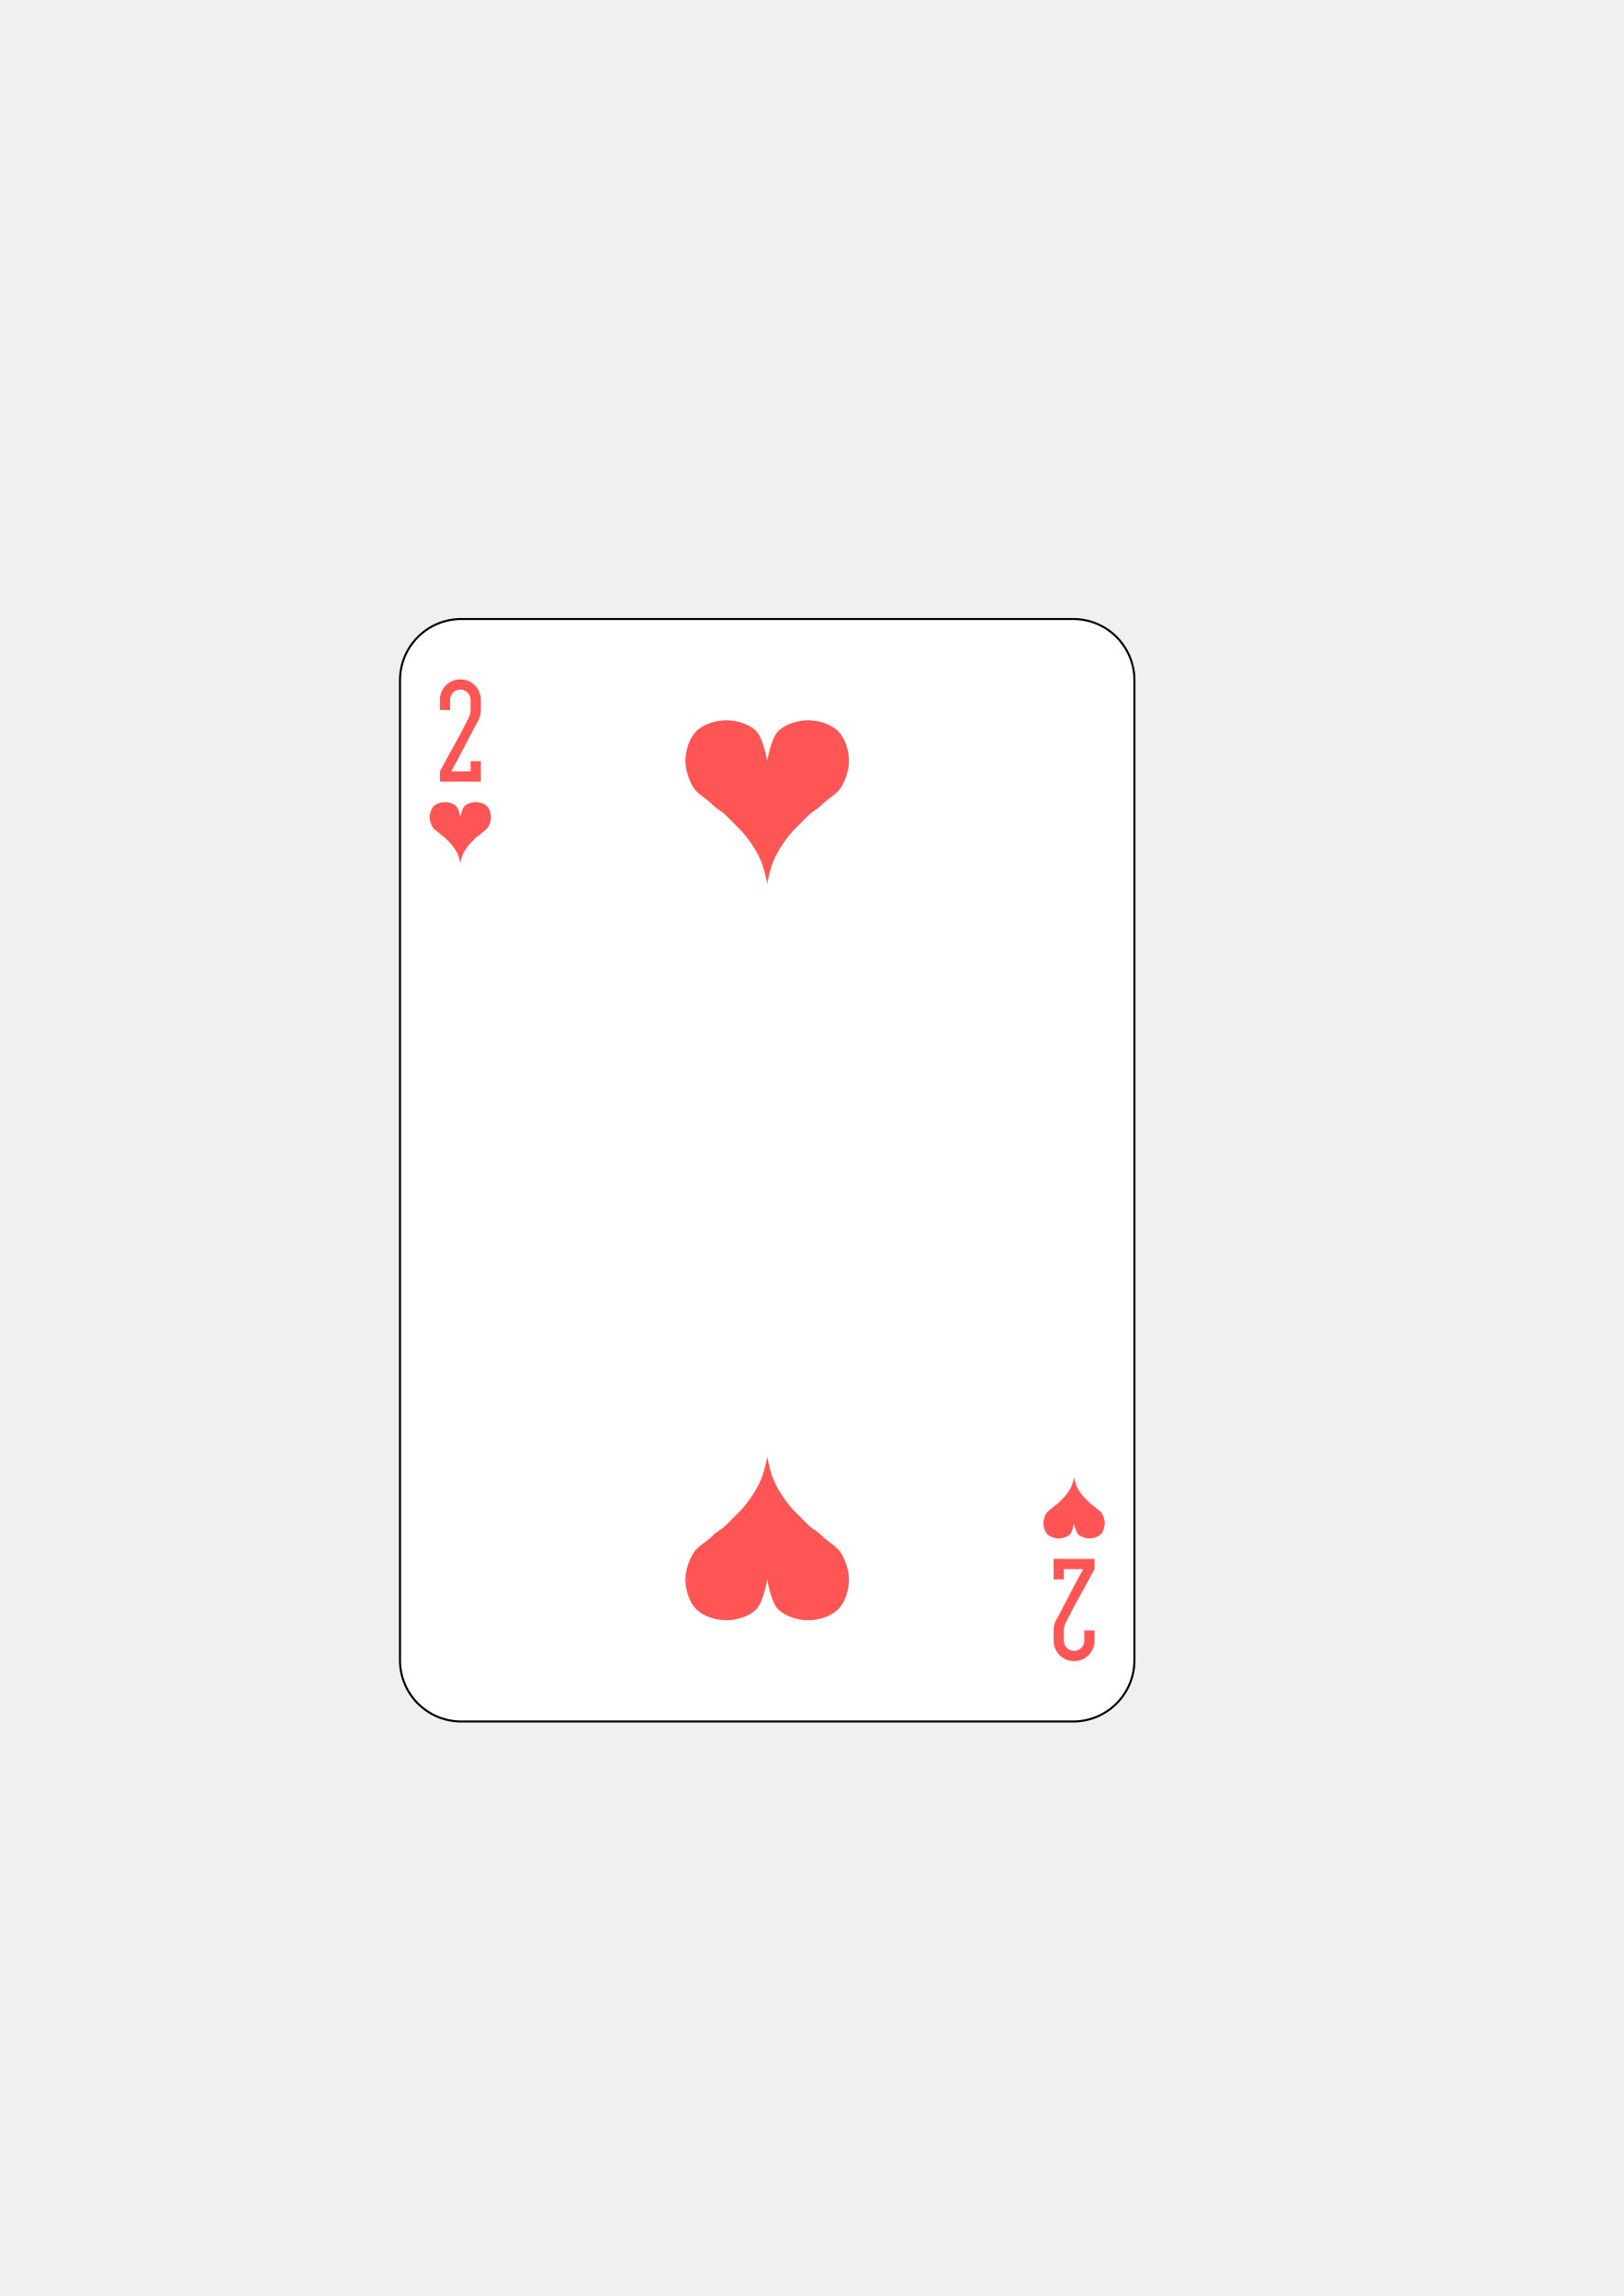
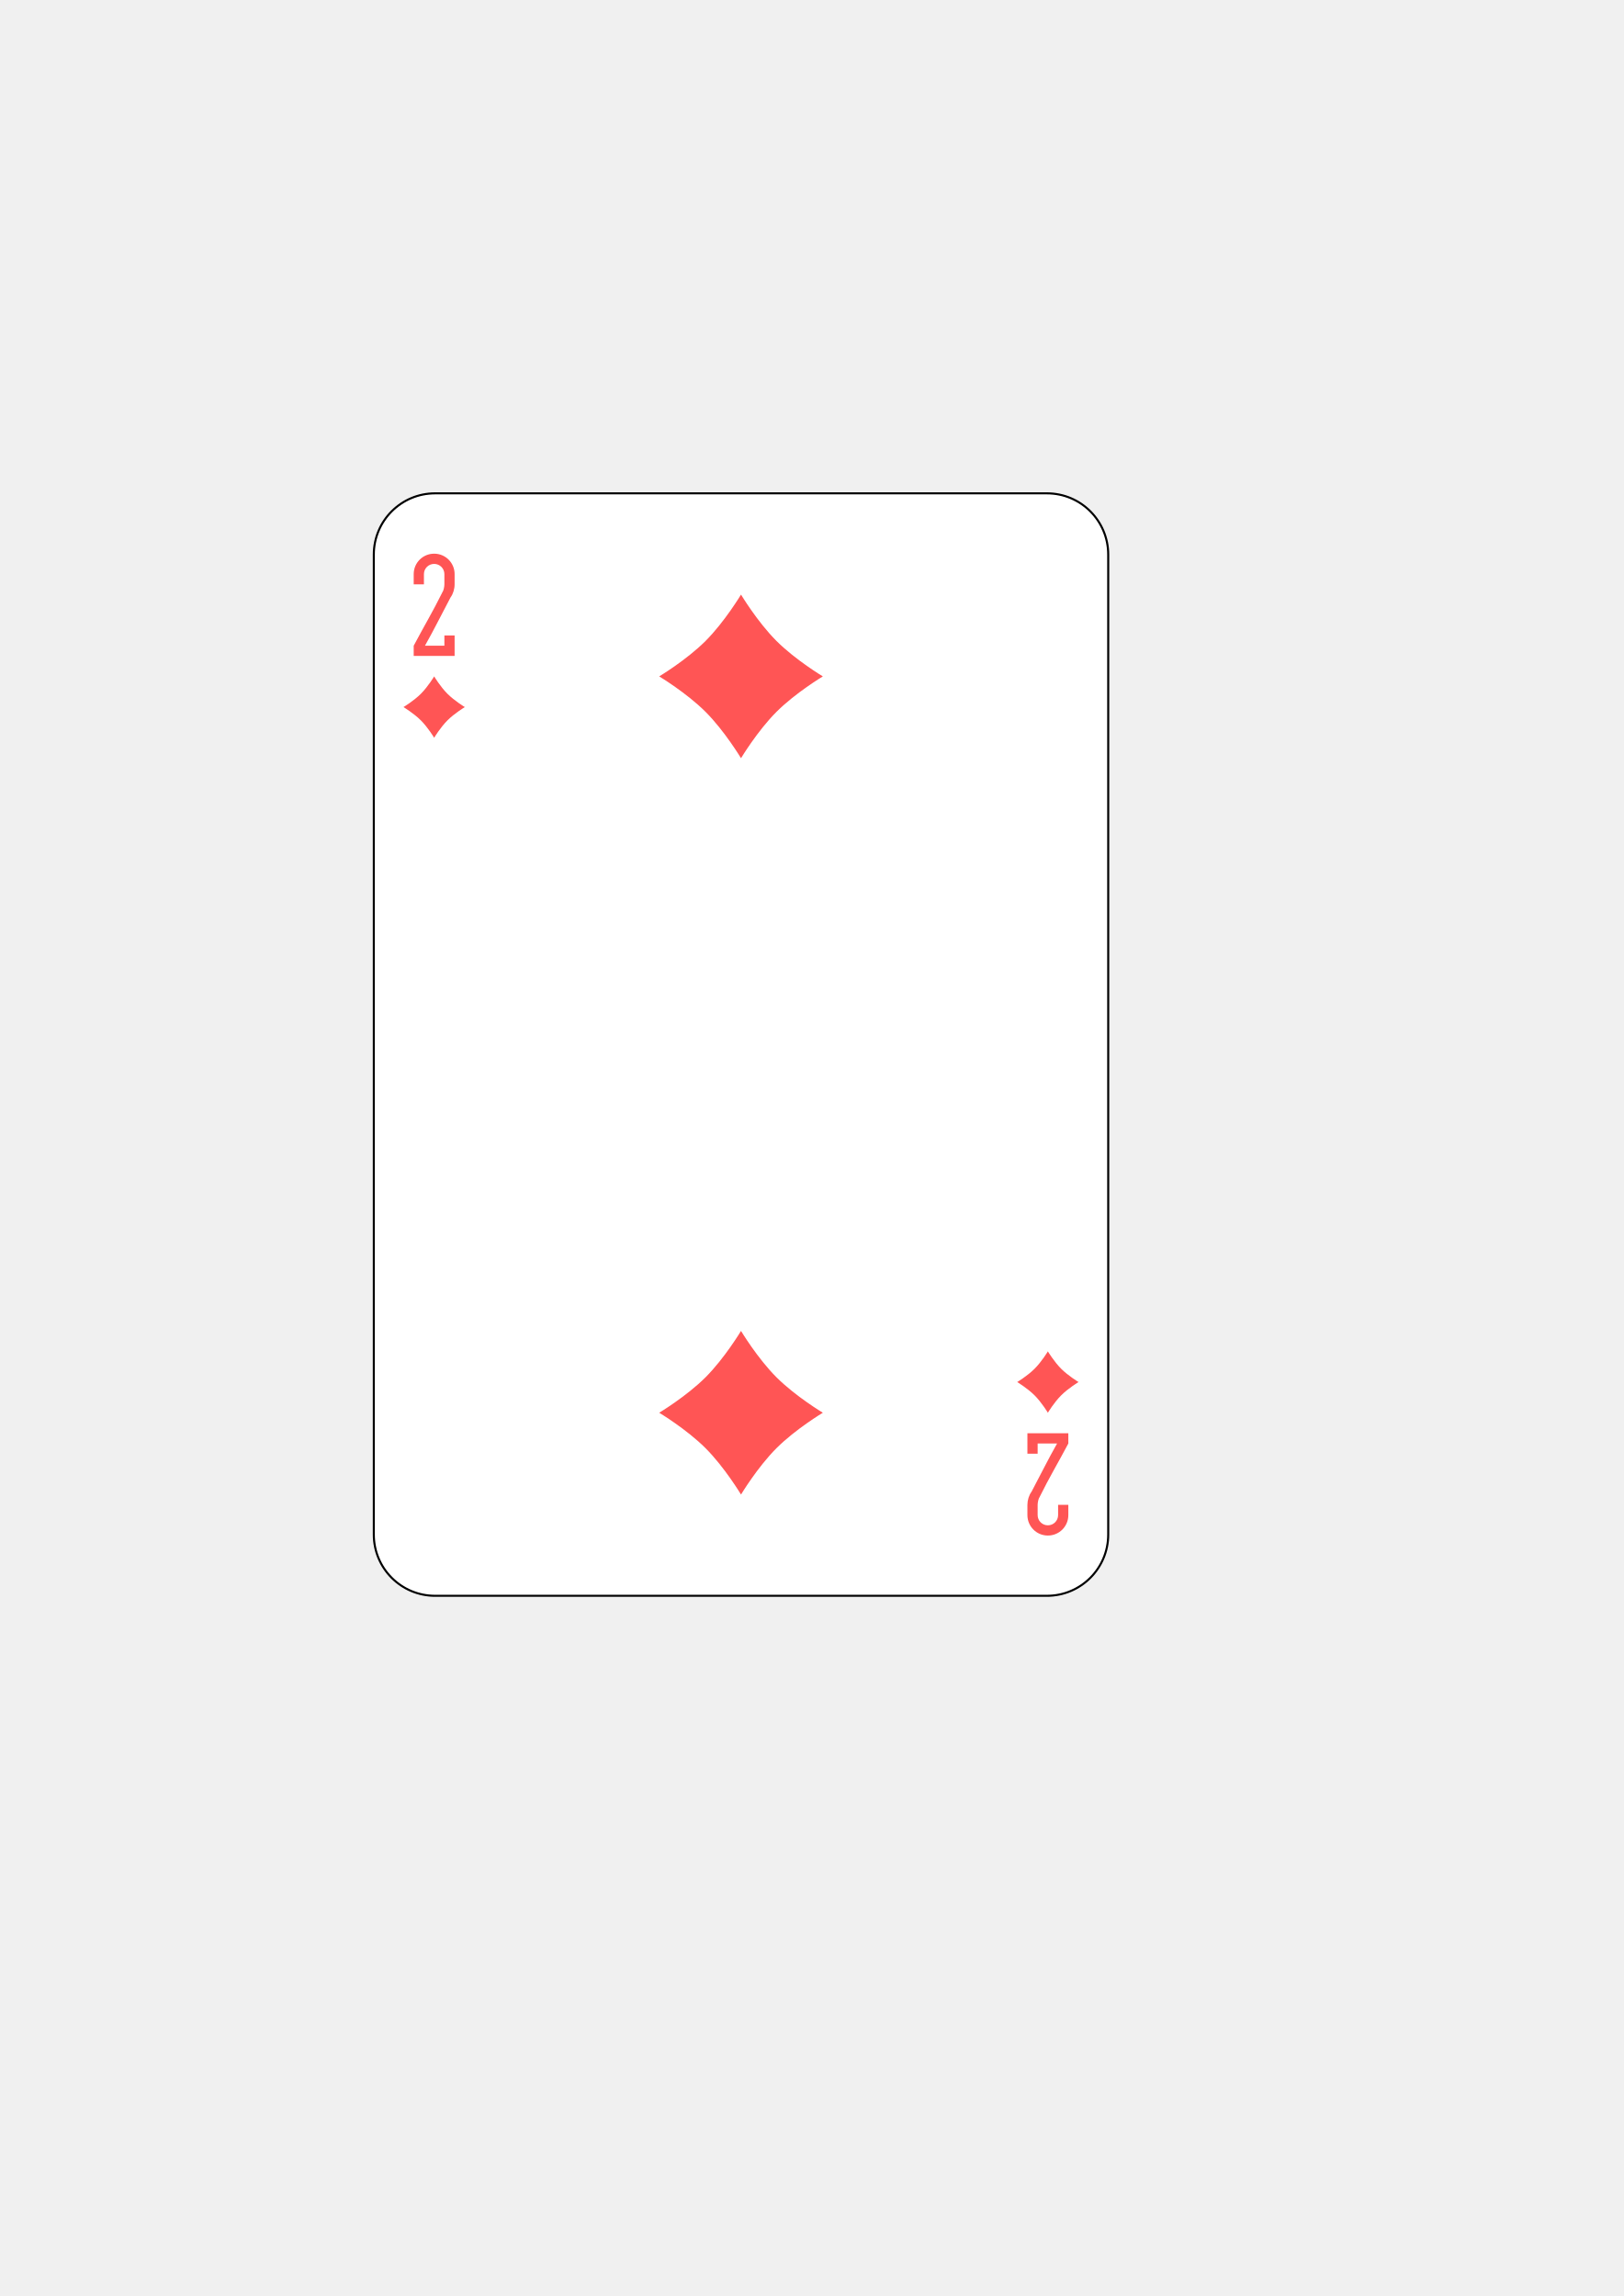
- <svg xmlns="http://www.w3.org/2000/svg" width="210mm" height="297mm" viewBox="0 0 210 297" version="1.1" id="svg15498">
-   <defs id="defs15495" />
-   <g id="layer1">
-     <g transform="matrix(0.2645833,0,0,0.2645833,51.60077,-55.62085)" id="g102">
-       <rect width="359" height="539" rx="29.944" x="0.5" y="512.86" id="rect104" style="fill:#ffffff;stroke:#000000" />
-       <g id="g106" style="fill:#ff5555">
-         <path d="m 30,609.86 c 0,0 0.682,-4.182 2,-5.5 1.318,-1.318 3.637,-2 5.5,-2 1.863,0 4.182,0.682 5.5,2 1.318,1.318 2,3.637 2,5.5 0,1.863 -1,4.5 -2,5.5 -1,1 -2,1.5 -3,2.5 -1,1 -1.5,1 -2.5,2 -1,1 -1.5,1.5 -2.5,2.5 -1,1 -2.5,3 -3.5,5 -1,2 -1.5,5 -1.5,5 0,0 -0.5,-3 -1.5,-5 -1,-2 -2.5,-4 -3.5,-5 -1,-1 -1.5,-1.5 -2.5,-2.5 -1,-1 -1.5,-1 -2.5,-2 -1,-1 -2,-1.5 -3,-2.5 -1,-1 -2,-3.637 -2,-5.5 0,-1.863 0.682,-4.182 2,-5.5 1.318,-1.318 3.637,-2 5.5,-2 1.863,0 4.182,0.682 5.5,2 1.318,1.318 2,5.5 2,5.5" id="path108" />
-         <path d="m 330,954.86 c 0,0 0.682,4.182 2,5.5 1.318,1.318 3.637,2 5.5,2 1.863,0 4.182,-0.682 5.5,-2 1.318,-1.318 2,-3.637 2,-5.5 0,-1.863 -1,-4.5 -2,-5.5 -1,-1 -2,-1.5 -3,-2.5 -1,-1 -1.5,-1 -2.5,-2 -1,-1 -1.5,-1.5 -2.5,-2.5 -1,-1 -2.5,-3 -3.5,-5 -1,-2 -1.5,-5 -1.5,-5 0,0 -0.5,3 -1.5,5 -1,2 -2.5,4 -3.5,5 -1,1 -1.5,1.5 -2.5,2.5 -1,1 -1.5,1 -2.5,2 -1,1 -2,1.5 -3,2.5 -1,1 -2,3.637 -2,5.5 0,1.863 0.682,4.182 2,5.5 1.318,1.318 3.637,2 5.5,2 1.863,0 4.182,-0.682 5.5,-2 1.318,-1.318 2,-5.5 2,-5.5" id="path110" />
-         <path d="m 180,582.36 c 0,0 1.82,-11.153 5.333,-14.667 3.514,-3.514 9.698,-5.333 14.667,-5.333 4.969,0 11.153,1.82 14.667,5.333 3.514,3.514 5.333,9.698 5.333,14.667 0,4.969 -2.667,12 -5.333,14.667 -2.667,2.667 -5.333,4 -8,6.667 -2.667,2.667 -4,2.667 -6.667,5.333 -2.667,2.667 -4,4 -6.667,6.667 -2.667,2.667 -6.667,8 -9.333,13.333 -2.667,5.333 -4,13.333 -4,13.333 0,0 -1.333,-8 -4,-13.333 -2.667,-5.333 -6.667,-10.667 -9.333,-13.333 -2.667,-2.667 -4,-4 -6.667,-6.667 -2.667,-2.667 -4,-2.667 -6.667,-5.333 -2.667,-2.667 -5.333,-4 -8,-6.667 C 142.666,594.36 140,587.329 140,582.36 c 0,-4.969 1.82,-11.153 5.333,-14.667 3.514,-3.514 9.698,-5.333 14.667,-5.333 4.969,0 11.153,1.82 14.667,5.333 3.514,3.514 5.333,14.667 5.333,14.667" id="path112" />
-         <path d="m 180,982.36 c 0,0 1.82,11.153 5.333,14.667 3.514,3.514 9.698,5.333 14.667,5.333 4.969,0 11.153,-1.82 14.667,-5.333 3.514,-3.514 5.333,-9.698 5.333,-14.667 0,-4.969 -2.667,-12 -5.333,-14.667 -2.667,-2.667 -5.333,-4 -8,-6.667 -2.667,-2.667 -4,-2.667 -6.667,-5.333 -2.667,-2.667 -4,-4 -6.667,-6.667 -2.667,-2.667 -6.667,-8 -9.333,-13.333 -2.667,-5.333 -4,-13.333 -4,-13.333 0,0 -1.333,8 -4,13.333 -2.667,5.333 -6.667,10.667 -9.333,13.333 -2.667,2.667 -4,4 -6.667,6.667 -2.667,2.667 -4,2.667 -6.667,5.333 -2.667,2.667 -5.333,4 -8,6.667 -2.667,2.667 -5.333,9.698 -5.333,14.667 0,4.969 1.82,11.153 5.333,14.667 3.514,3.514 9.698,5.333 14.667,5.333 4.969,0 11.153,-1.82 14.667,-5.333 C 178.181,993.513 180,982.36 180,982.36" id="path114" />
-         <path d="m 30,542.36 c -5.54,0 -10,4.46 -10,10 v 5 h 5 v -5 c 0,-2.77 2.23,-5 5,-5 2.77,0 5,2.23 5,5 v 5 c 0,1.128 -0.375,3.065 -1,3.9 -4.463,9.104 -9.278,17.13 -14,26.1 v 5 h 10 10 v -5 -5 h -5 v 5 h -5 -4.5 c 4.489,-7.915 8.218,-15.572 12.5,-23.6 1.25,-1.669 2,-4.145 2,-6.4 v -5 c 0,-5.54 -4.46,-10 -10,-10" id="path116" />
-         <path d="m 330,1022.36 c 5.54,0 10,-4.46 10,-10 v -5 h -5 v 5 c 0,2.77 -2.23,5 -5,5 -2.77,0 -5,-2.23 -5,-5 v -5 c 0,-1.128 0.375,-3.065 1,-3.9 4.463,-9.104 9.278,-17.13 14,-26.1 v -5 h -10 -10 v 5 5 h 5 v -5 h 5 4.5 c -4.489,7.915 -8.218,15.572 -12.5,23.6 -1.25,1.669 -2,4.145 -2,6.4 v 5 c 0,5.54 4.46,10 10,10" id="path118" />
-       </g>
+ <svg xmlns="http://www.w3.org/2000/svg" width="210mm" height="297mm" viewBox="0 0 210 297">
+   <g transform="translate(48.214 -71.876) scale(.26458)">
+     <rect width="359" height="539" x=".5" y="512.86" fill="#fff" stroke="#000" rx="29.944" />
+     <g fill="#f55">
+       <path d="M180 562.36s8 13.333 17.333 22.667C206.666 594.36 220 602.36 220 602.36s-13.333 8-22.667 17.333C188 629.026 180 642.36 180 642.36s-8-13.333-17.333-22.667C153.334 610.36 140 602.36 140 602.36s13.333-8 22.667-17.333C172 575.694 180 562.36 180 562.36M180 922.36s8 13.333 17.333 22.667C206.666 954.36 220 962.36 220 962.36s-13.333 8-22.667 17.333C188 989.026 180 1002.36 180 1002.36s-8-13.333-17.333-22.667C153.334 970.36 140 962.36 140 962.36s13.333-8 22.667-17.333C172 935.694 180 922.36 180 922.36M330 932.36s3 5 6.5 8.5 8.5 6.5 8.5 6.5-5 3-8.5 6.5-6.5 8.5-6.5 8.5-3-5-6.5-8.5-8.5-6.5-8.5-6.5 5-3 8.5-6.5 6.5-8.5 6.5-8.5M30 602.36s3 5 6.5 8.5 8.5 6.5 8.5 6.5-5 3-8.5 6.5-6.5 8.5-6.5 8.5-3-5-6.5-8.5-8.5-6.5-8.5-6.5 5-3 8.5-6.5 6.5-8.5 6.5-8.5M30 542.36c-5.54 0-10 4.46-10 10v5h5v-5c0-2.77 2.23-5 5-5s5 2.23 5 5v5c0 1.128-.375 3.065-1 3.9-4.463 9.104-9.278 17.13-14 26.1v5h20v-10h-5v5h-9.5c4.489-7.915 8.218-15.572 12.5-23.6 1.25-1.669 2-4.145 2-6.4v-5c0-5.54-4.46-10-10-10M330 1022.4c5.54 0 10-4.46 10-10v-5h-5v5c0 2.77-2.23 5-5 5s-5-2.23-5-5v-5c0-1.128.375-3.065 1-3.9 4.463-9.104 9.278-17.13 14-26.1v-5h-20v10h5v-5h9.5c-4.489 7.915-8.218 15.572-12.5 23.6-1.25 1.669-2 4.145-2 6.4v5c0 5.54 4.46 10 10 10" />
    </g>
  </g>
</svg>
